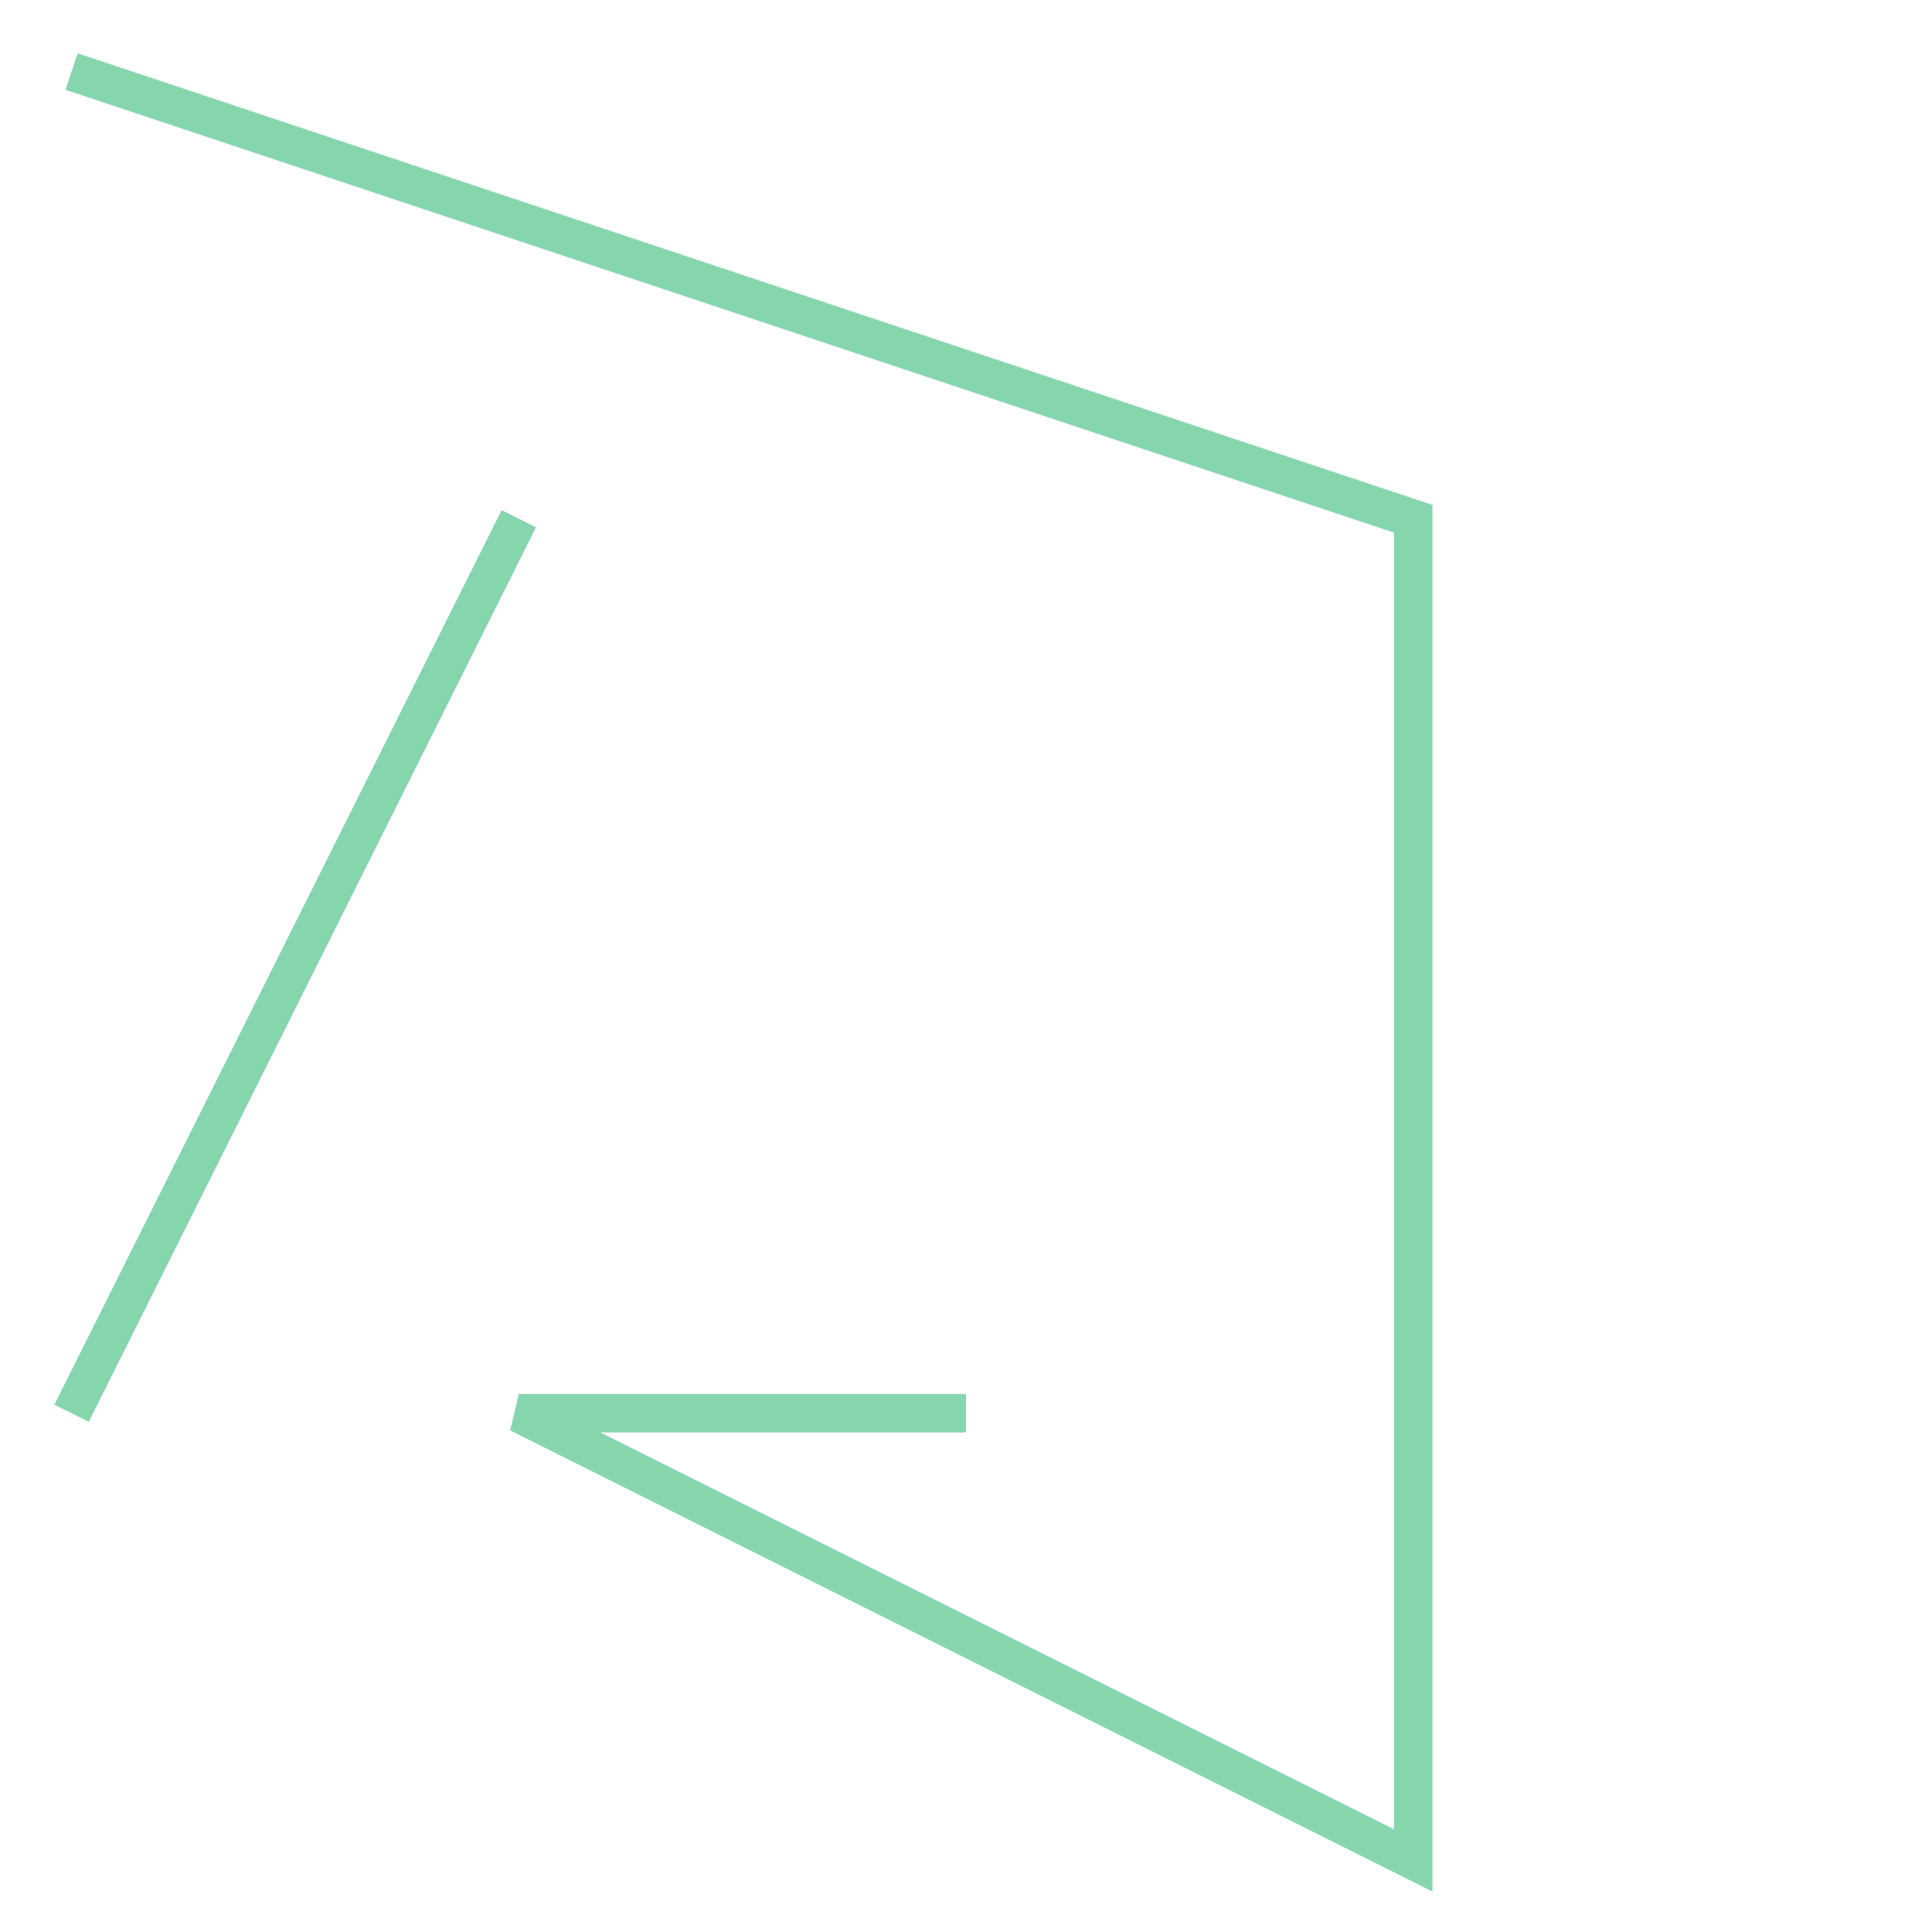
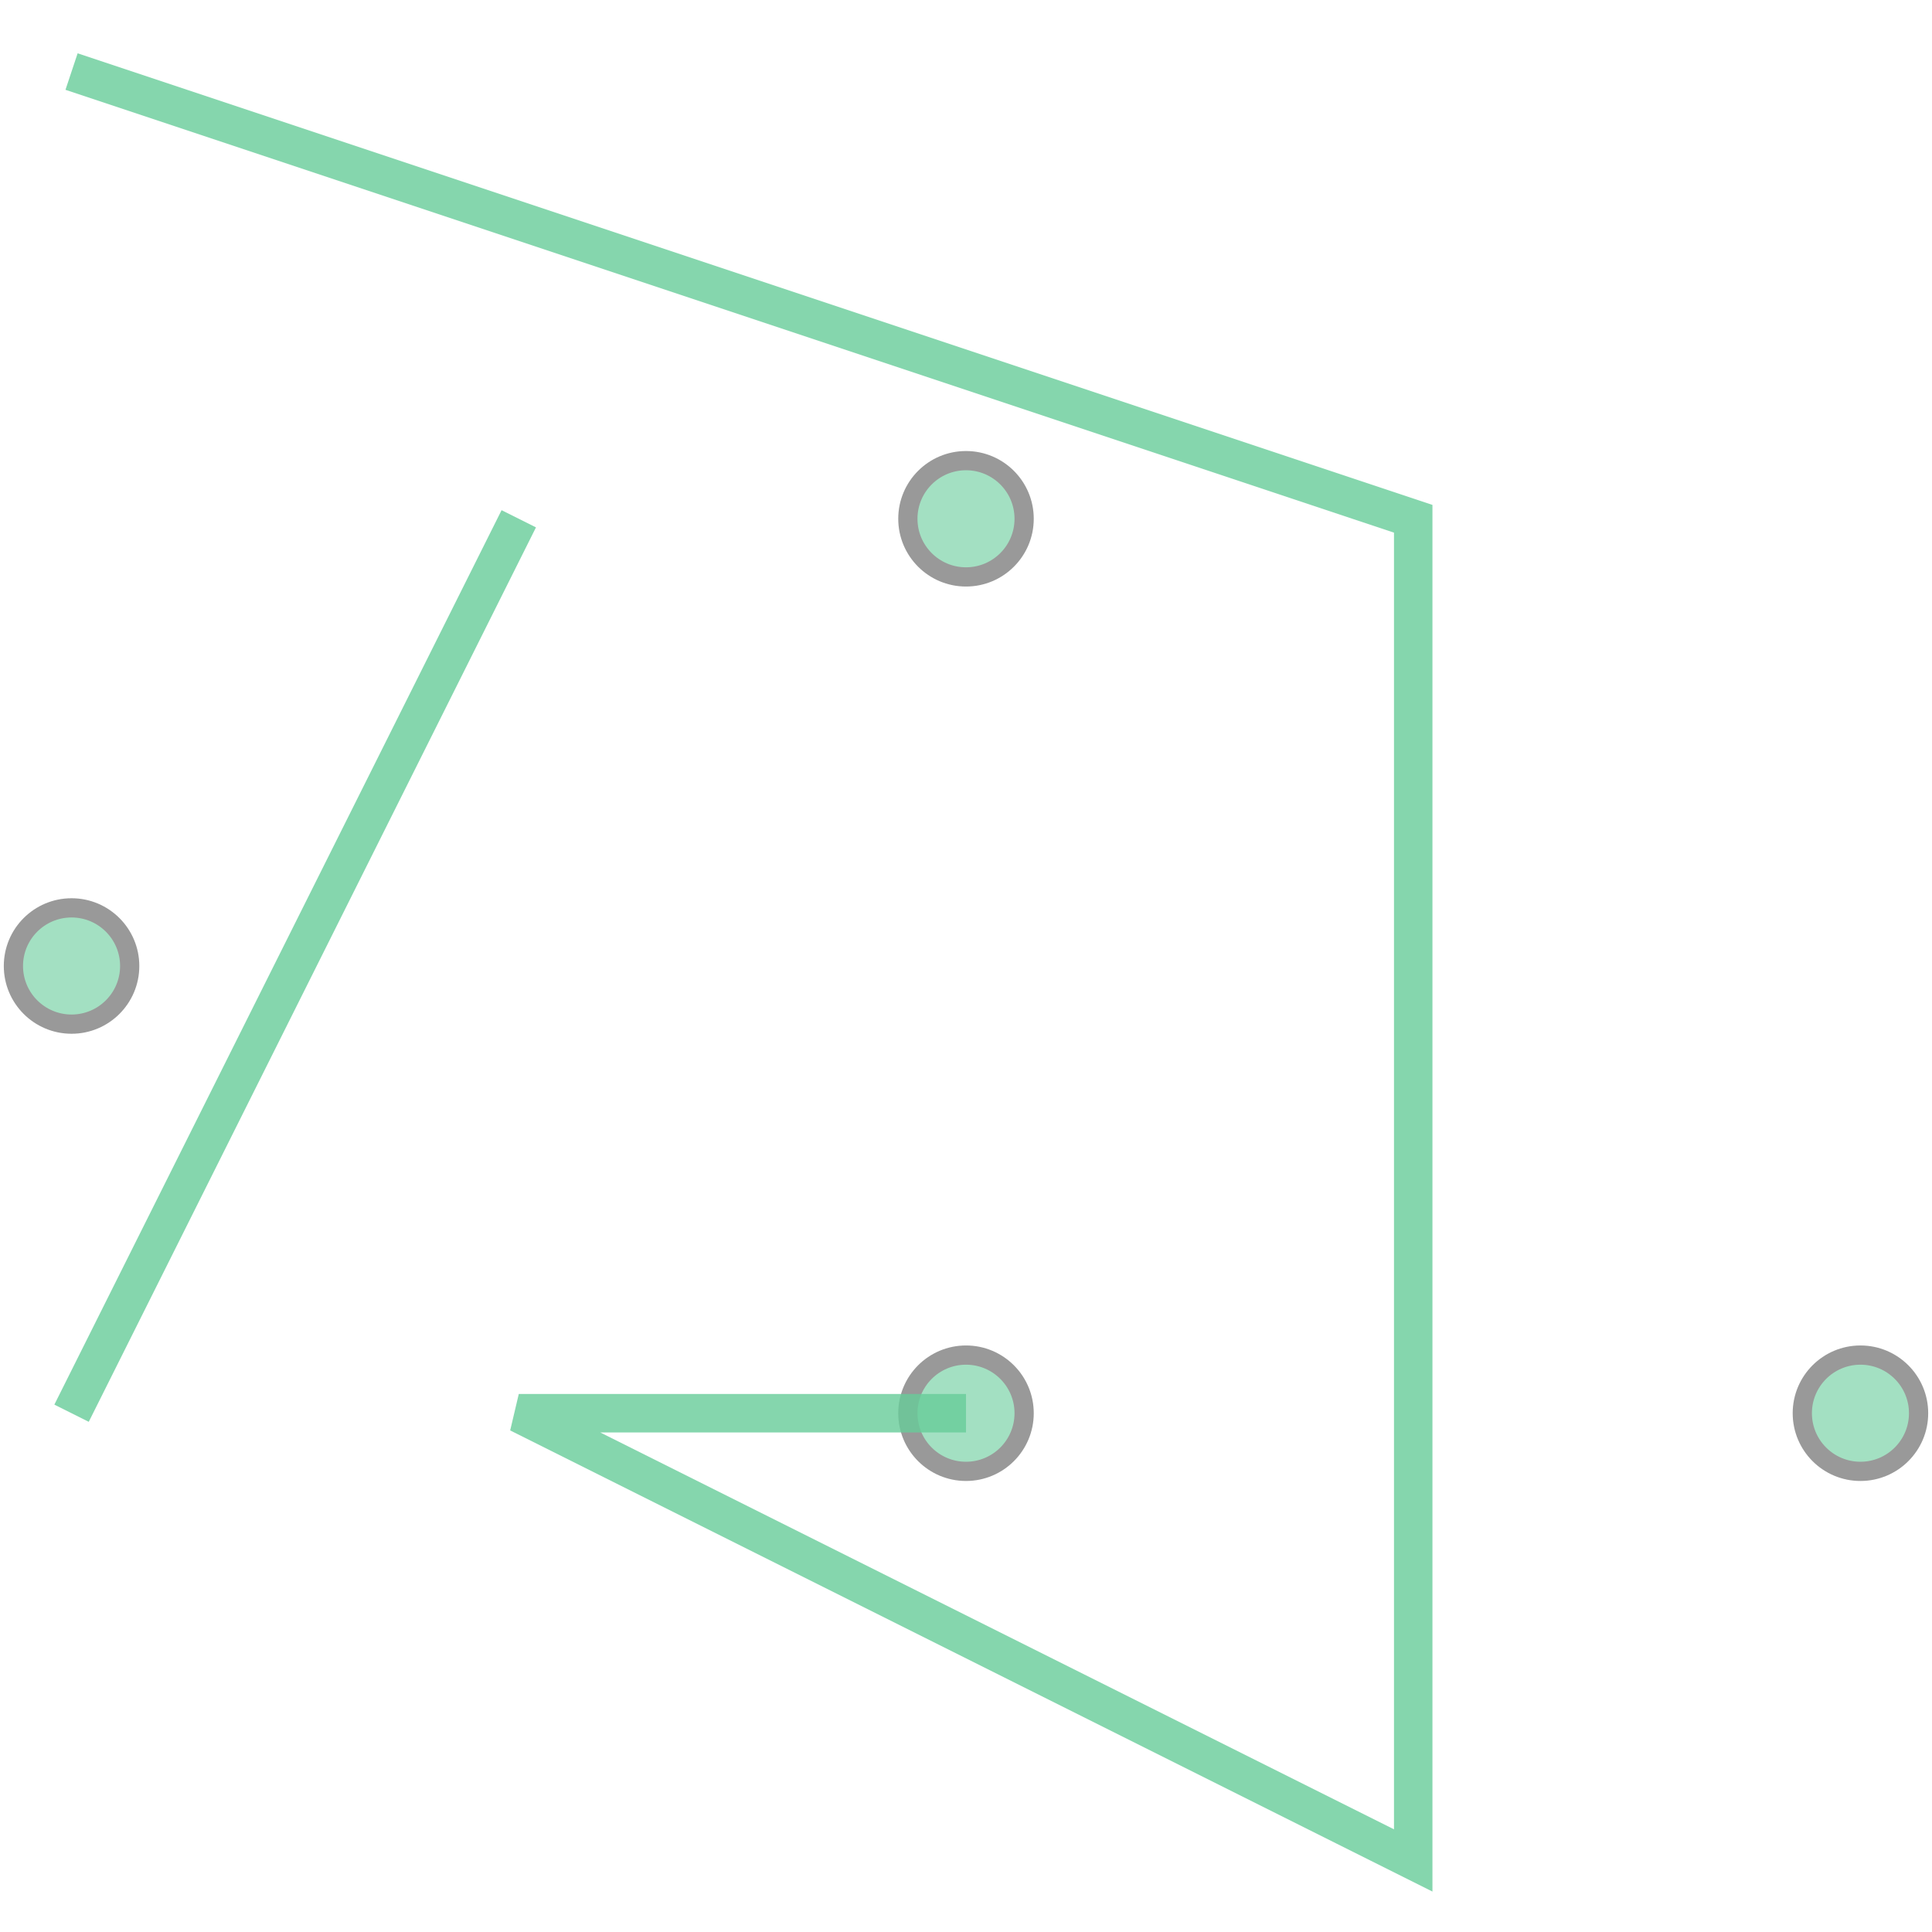
- <svg xmlns="http://www.w3.org/2000/svg" width="100.0" height="100.0" viewBox="0.84 0.84 3.32 4.32" preserveAspectRatio="xMinYMin meet">
+ <svg xmlns="http://www.w3.org/2000/svg" width="100.0" height="100.0" viewBox="0.84 0.84 4.32 4.32" preserveAspectRatio="xMinYMin meet">
  <g transform="matrix(1,0,0,-1,0,6.0)">
    <g>
-       <polyline fill="none" stroke="#66cc99" stroke-width="0.086" points="1.0,5.0 4.0,4.0 4.0,1.0 2.0,2.0 3.0,2.0" opacity="0.8" />
-       <polyline fill="none" stroke="#66cc99" stroke-width="0.086" points="1.0,2.0 2.0,4.0" opacity="0.8" />
+       <g>
+         <circle cx="5.0" cy="2.0" r="0.13" stroke="#555555" stroke-width="0.043" fill="#66cc99" opacity="0.6" />
+         <circle cx="1.0" cy="3.0" r="0.13" stroke="#555555" stroke-width="0.043" fill="#66cc99" opacity="0.6" />
+         <circle cx="3.0" cy="4.0" r="0.13" stroke="#555555" stroke-width="0.043" fill="#66cc99" opacity="0.6" />
+         <circle cx="3.0" cy="2.0" r="0.13" stroke="#555555" stroke-width="0.043" fill="#66cc99" opacity="0.6" />
+       </g>
+       <g>
+         <polyline fill="none" stroke="#66cc99" stroke-width="0.086" points="1.0,5.0 4.0,4.0 4.0,1.0 2.0,2.0 3.0,2.0" opacity="0.8" />
+         <polyline fill="none" stroke="#66cc99" stroke-width="0.086" points="1.0,2.0 2.0,4.0" opacity="0.8" />
+       </g>
    </g>
  </g>
</svg>
